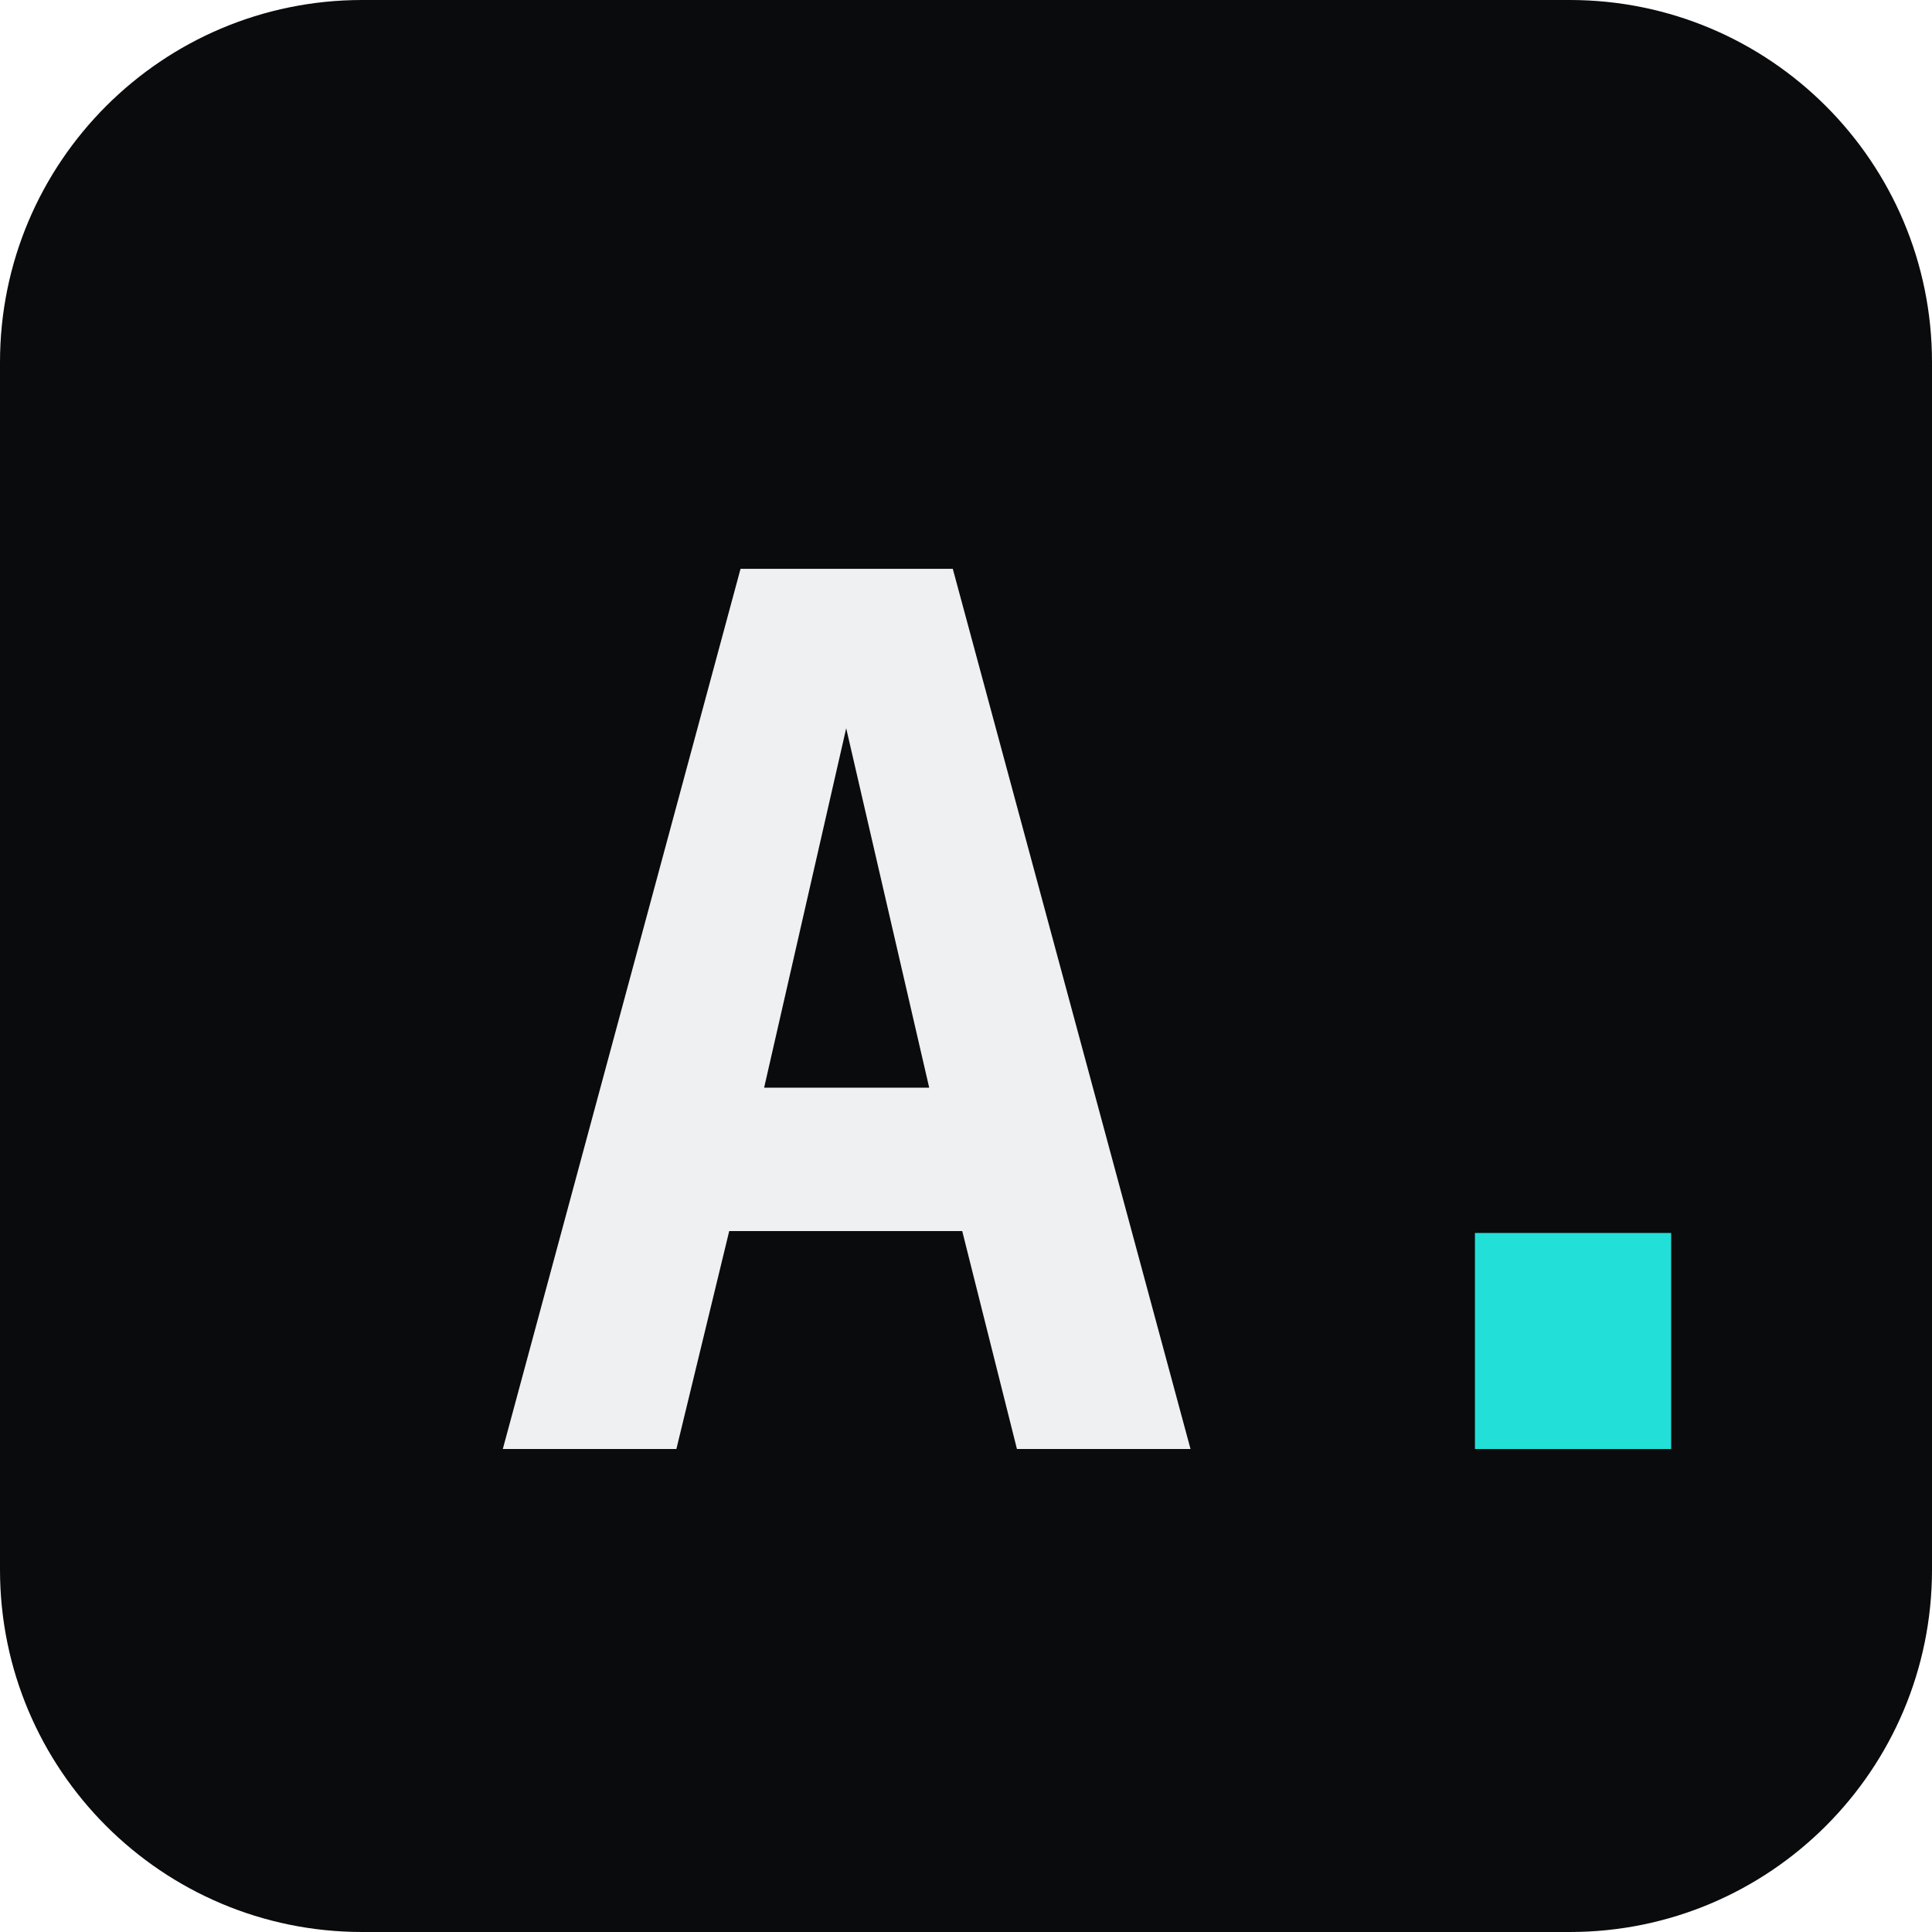
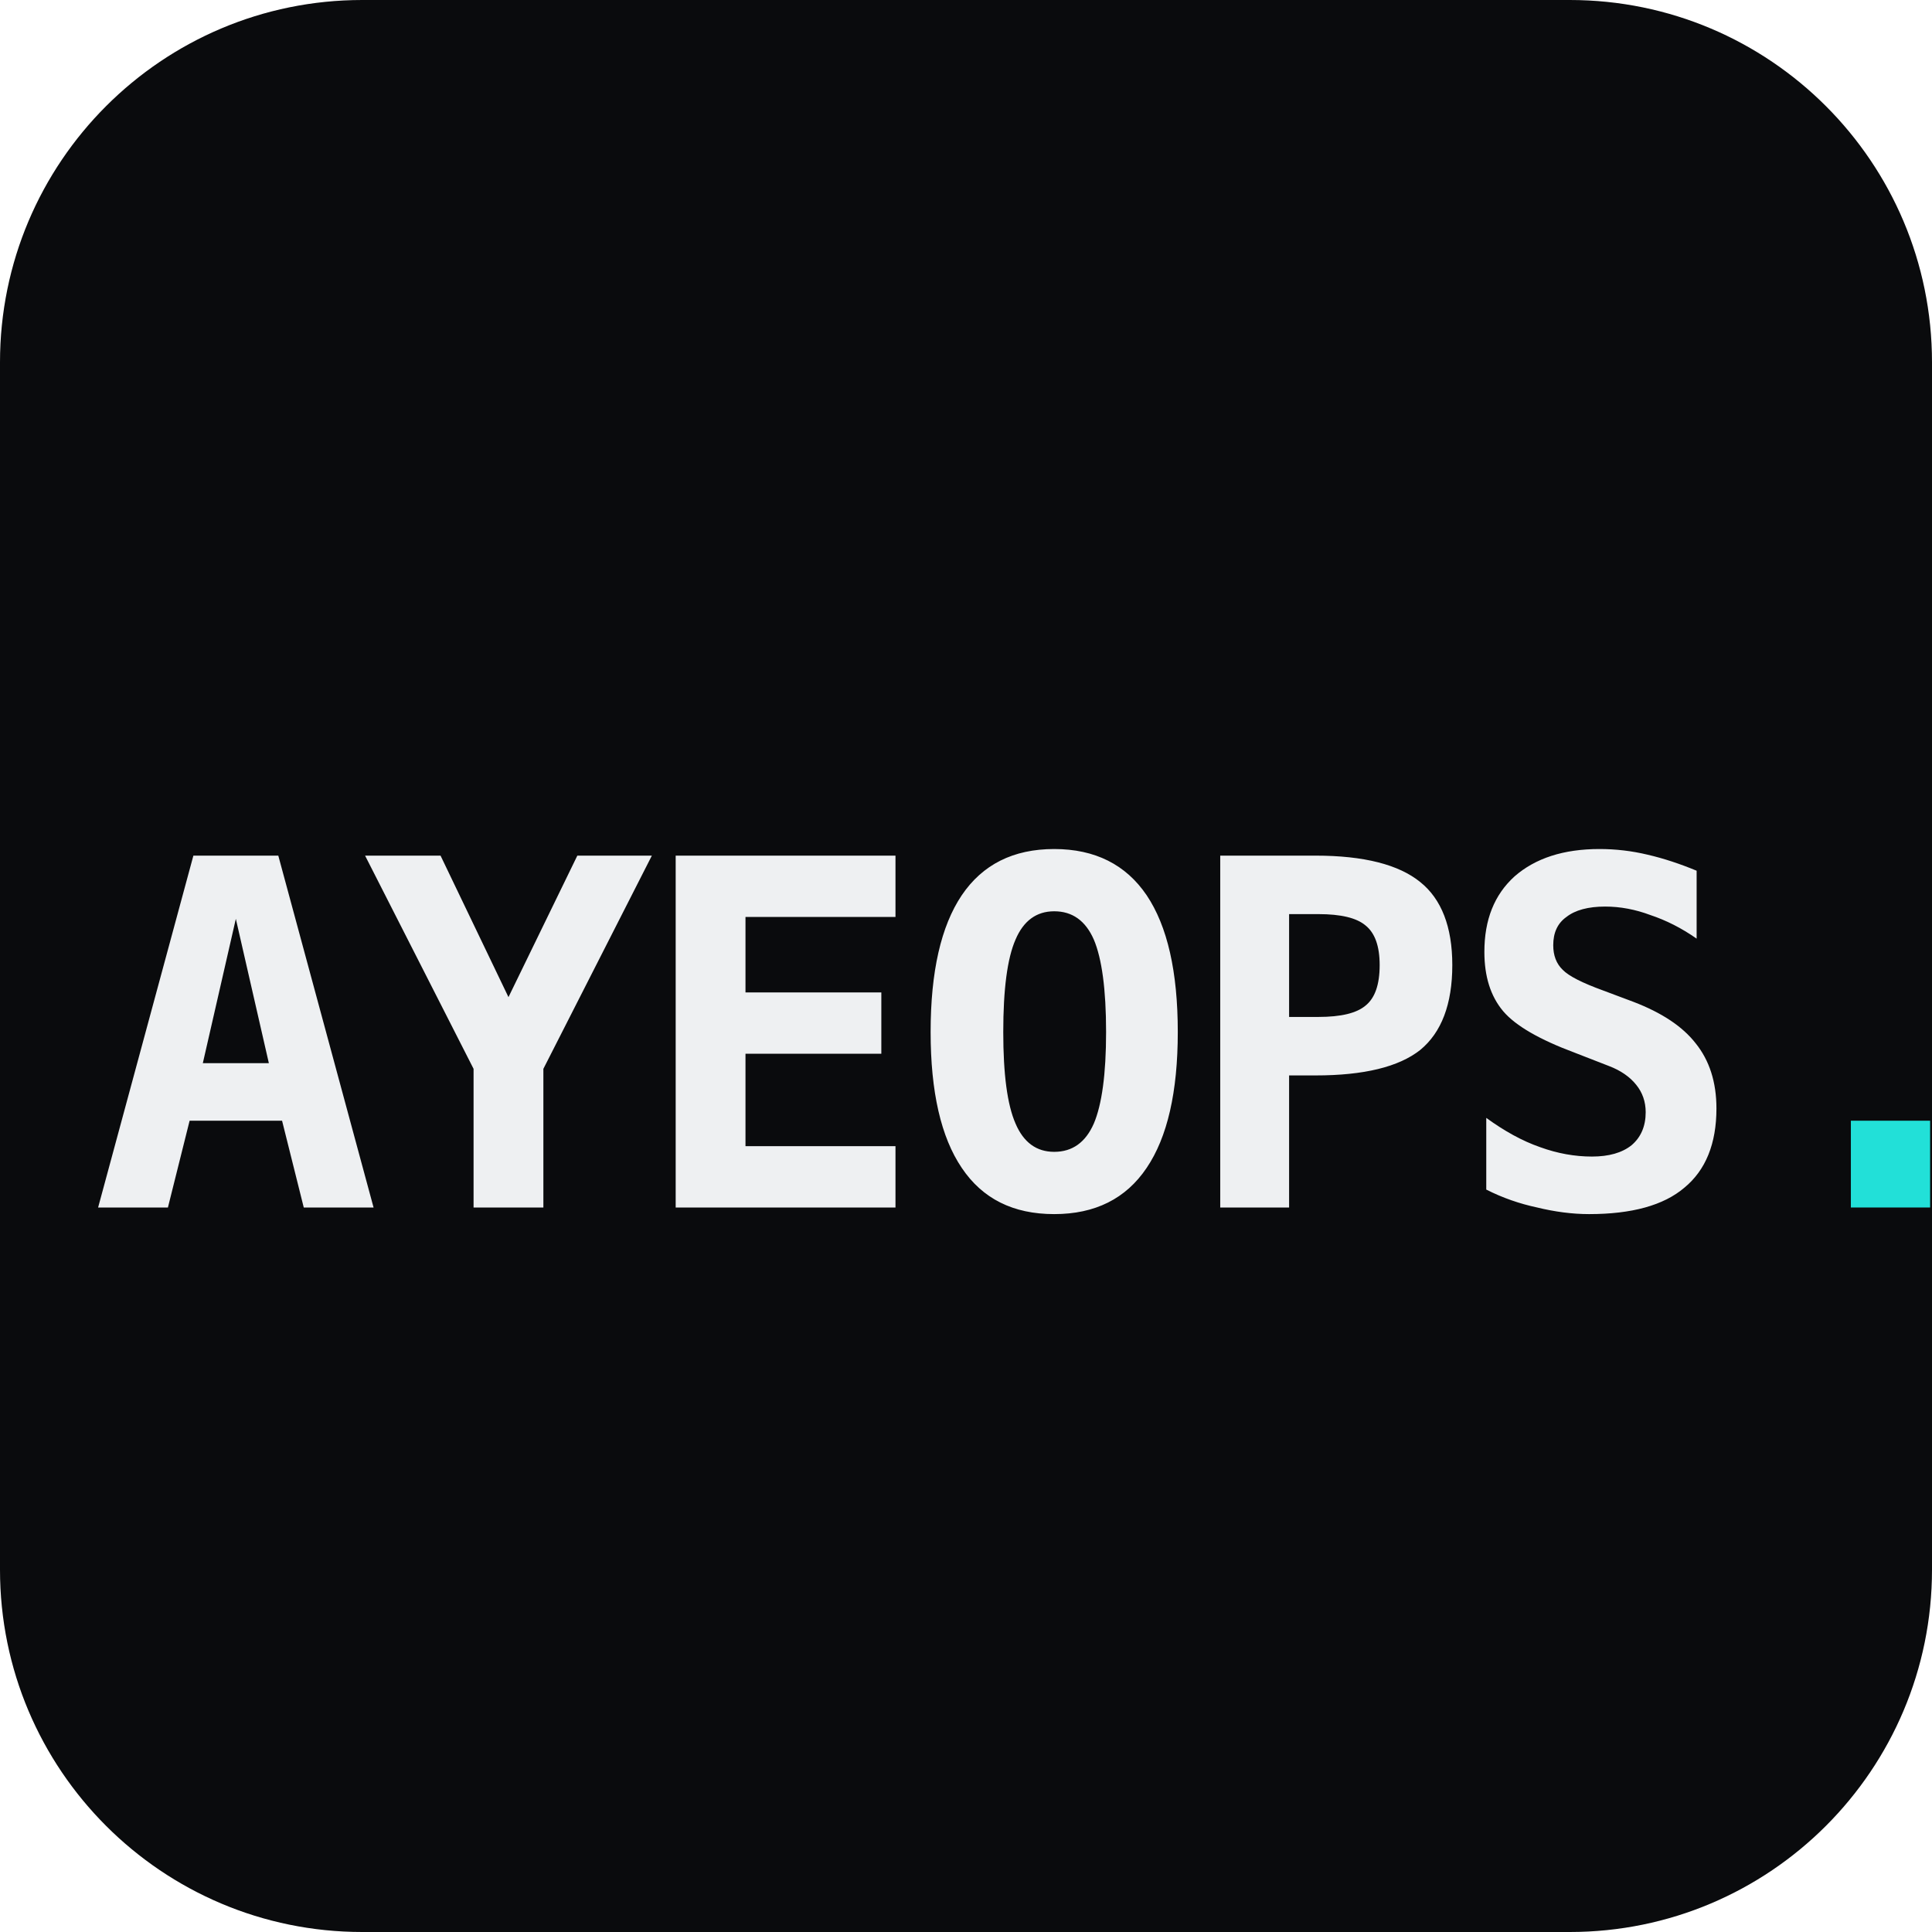
<svg xmlns="http://www.w3.org/2000/svg" viewBox="0 0 32 32">
  <rect width="32" height="32" rx="6" fill="#0a0b0d" />
-   <text x="8" y="24" font-family="ui-monospace, 'SF Mono', 'Cascadia Code', 'Roboto Mono', monospace" font-size="20" font-weight="700" fill="#eef0f2">A<tspan fill="#22e0d8">.</tspan>
+   <text x="1.5" y="20" font-family="ui-monospace, 'SF Mono', 'Cascadia Code', 'Roboto Mono', monospace" font-size="8" font-weight="700" letter-spacing="-0.3" fill="#eef0f2">AYEOPS<tspan fill="#22e0d8">.</tspan>
  </text>
</svg>
